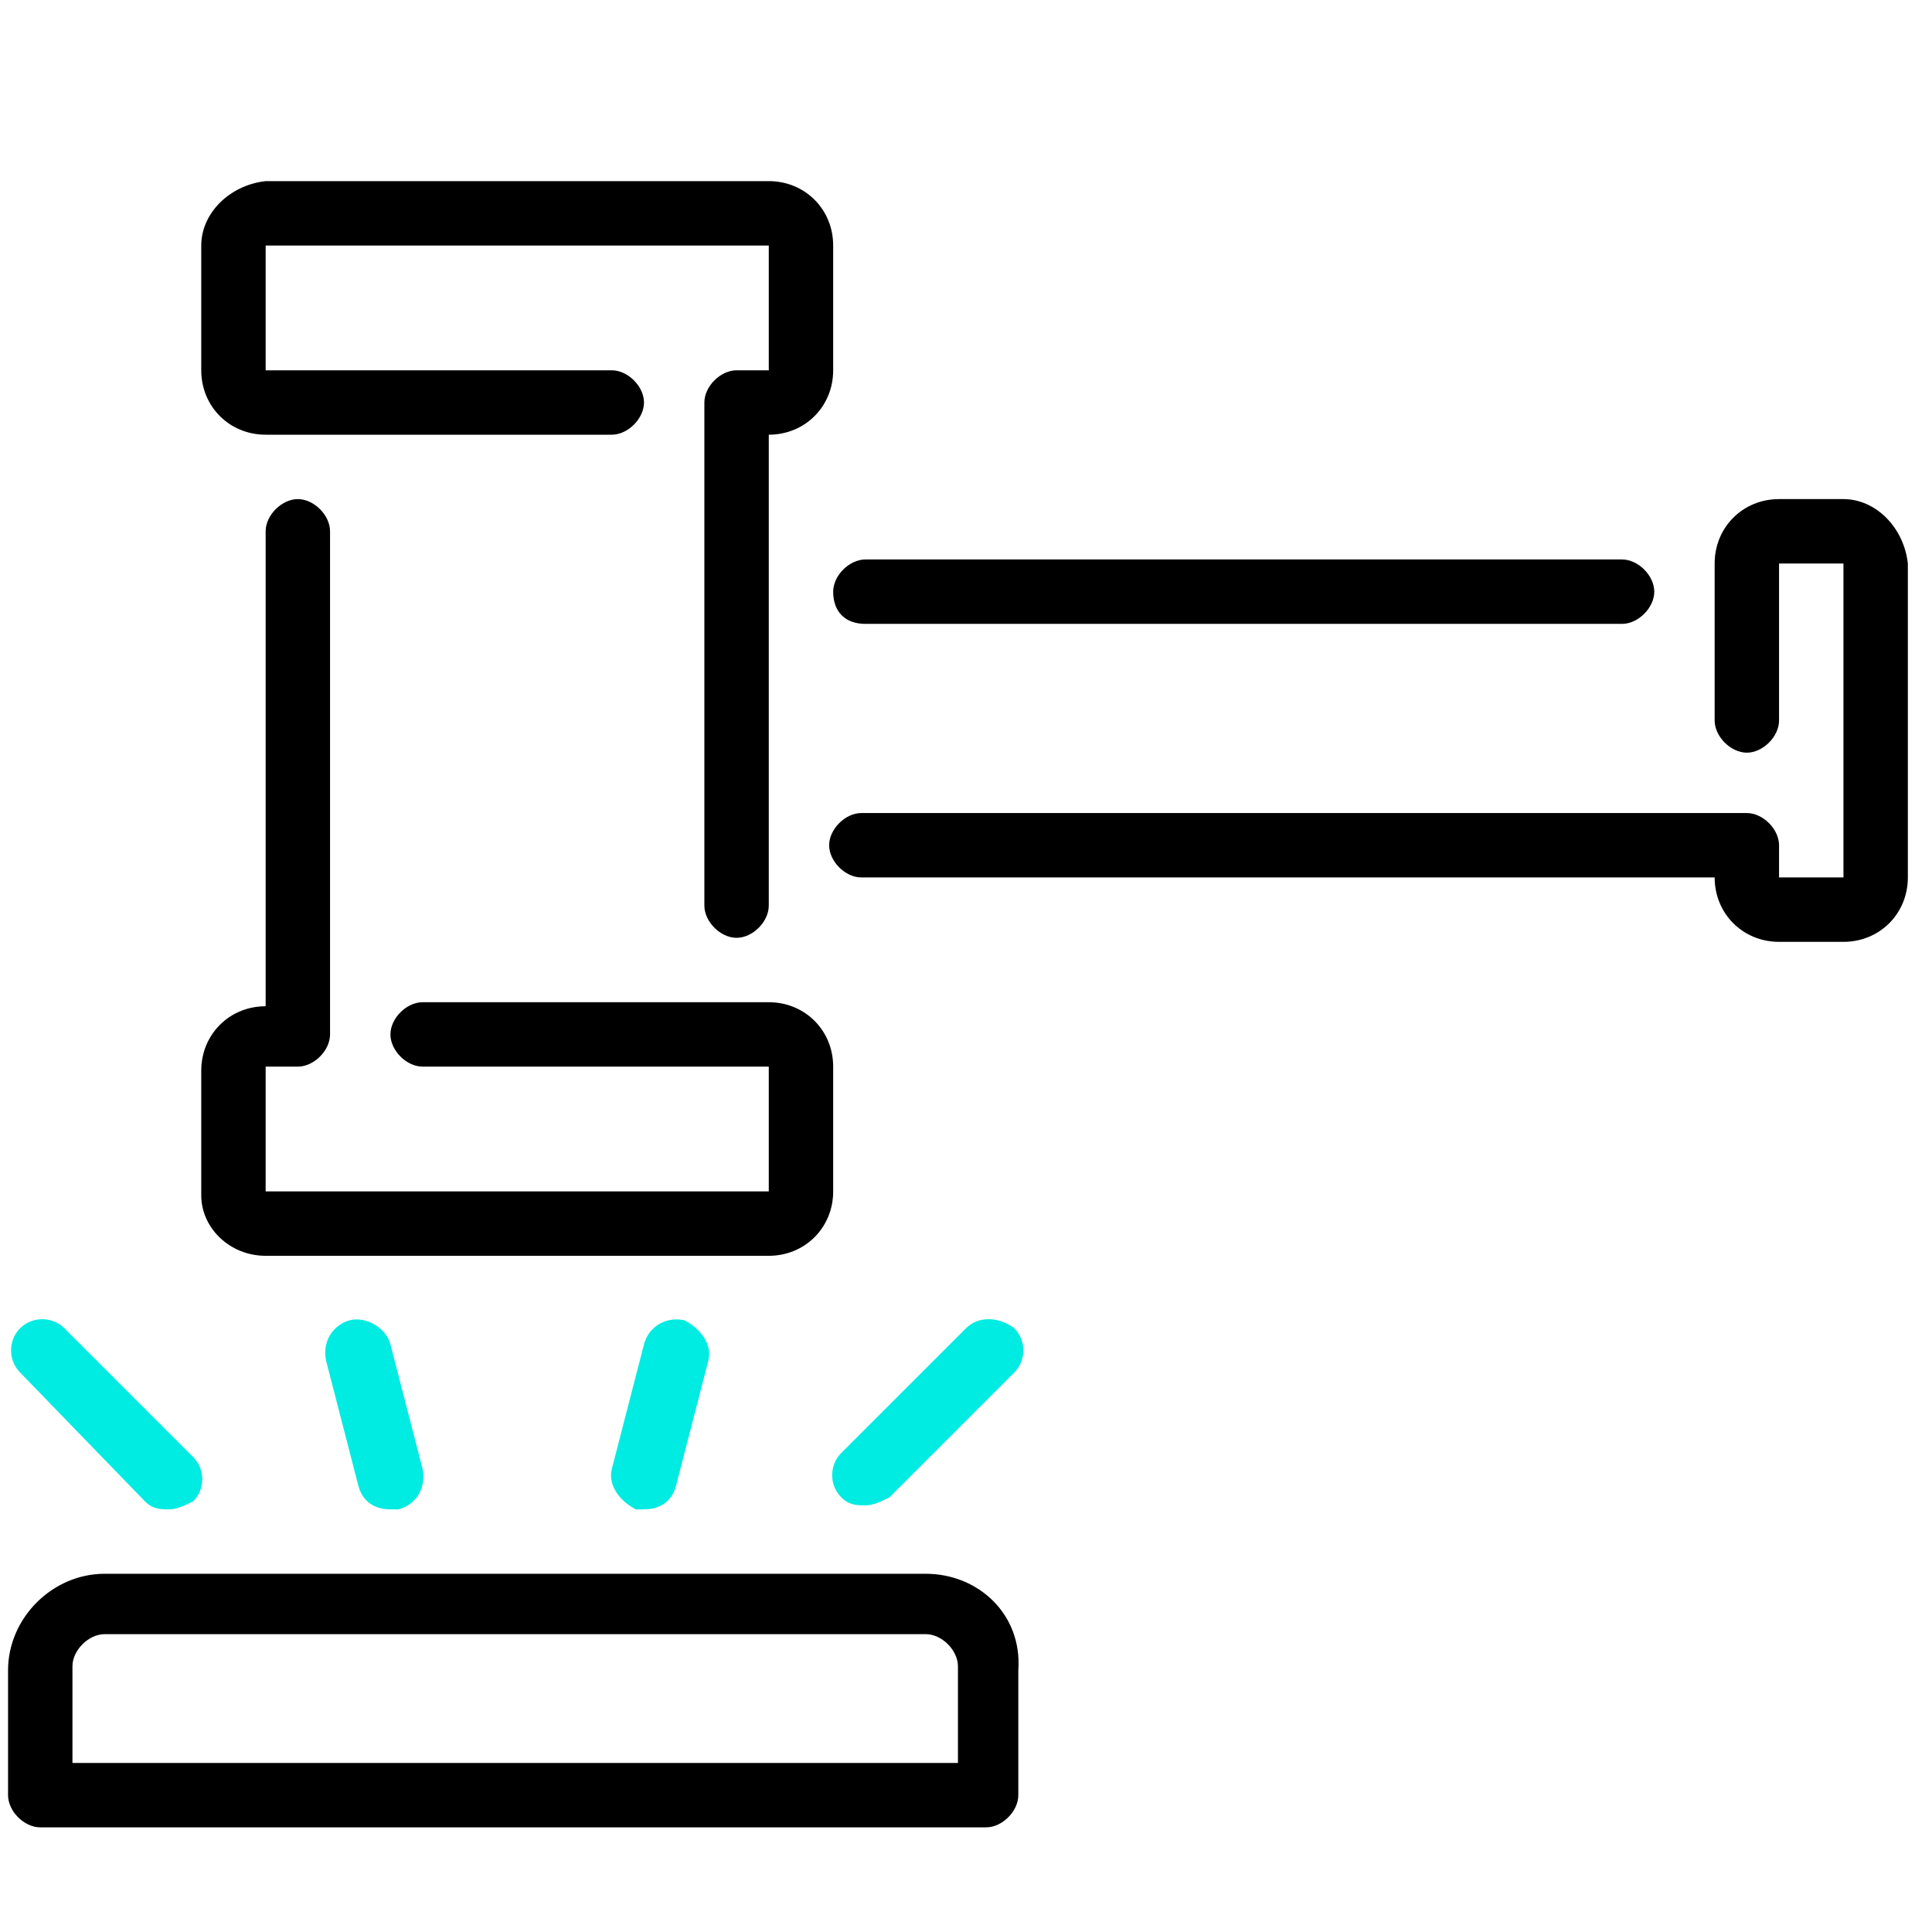
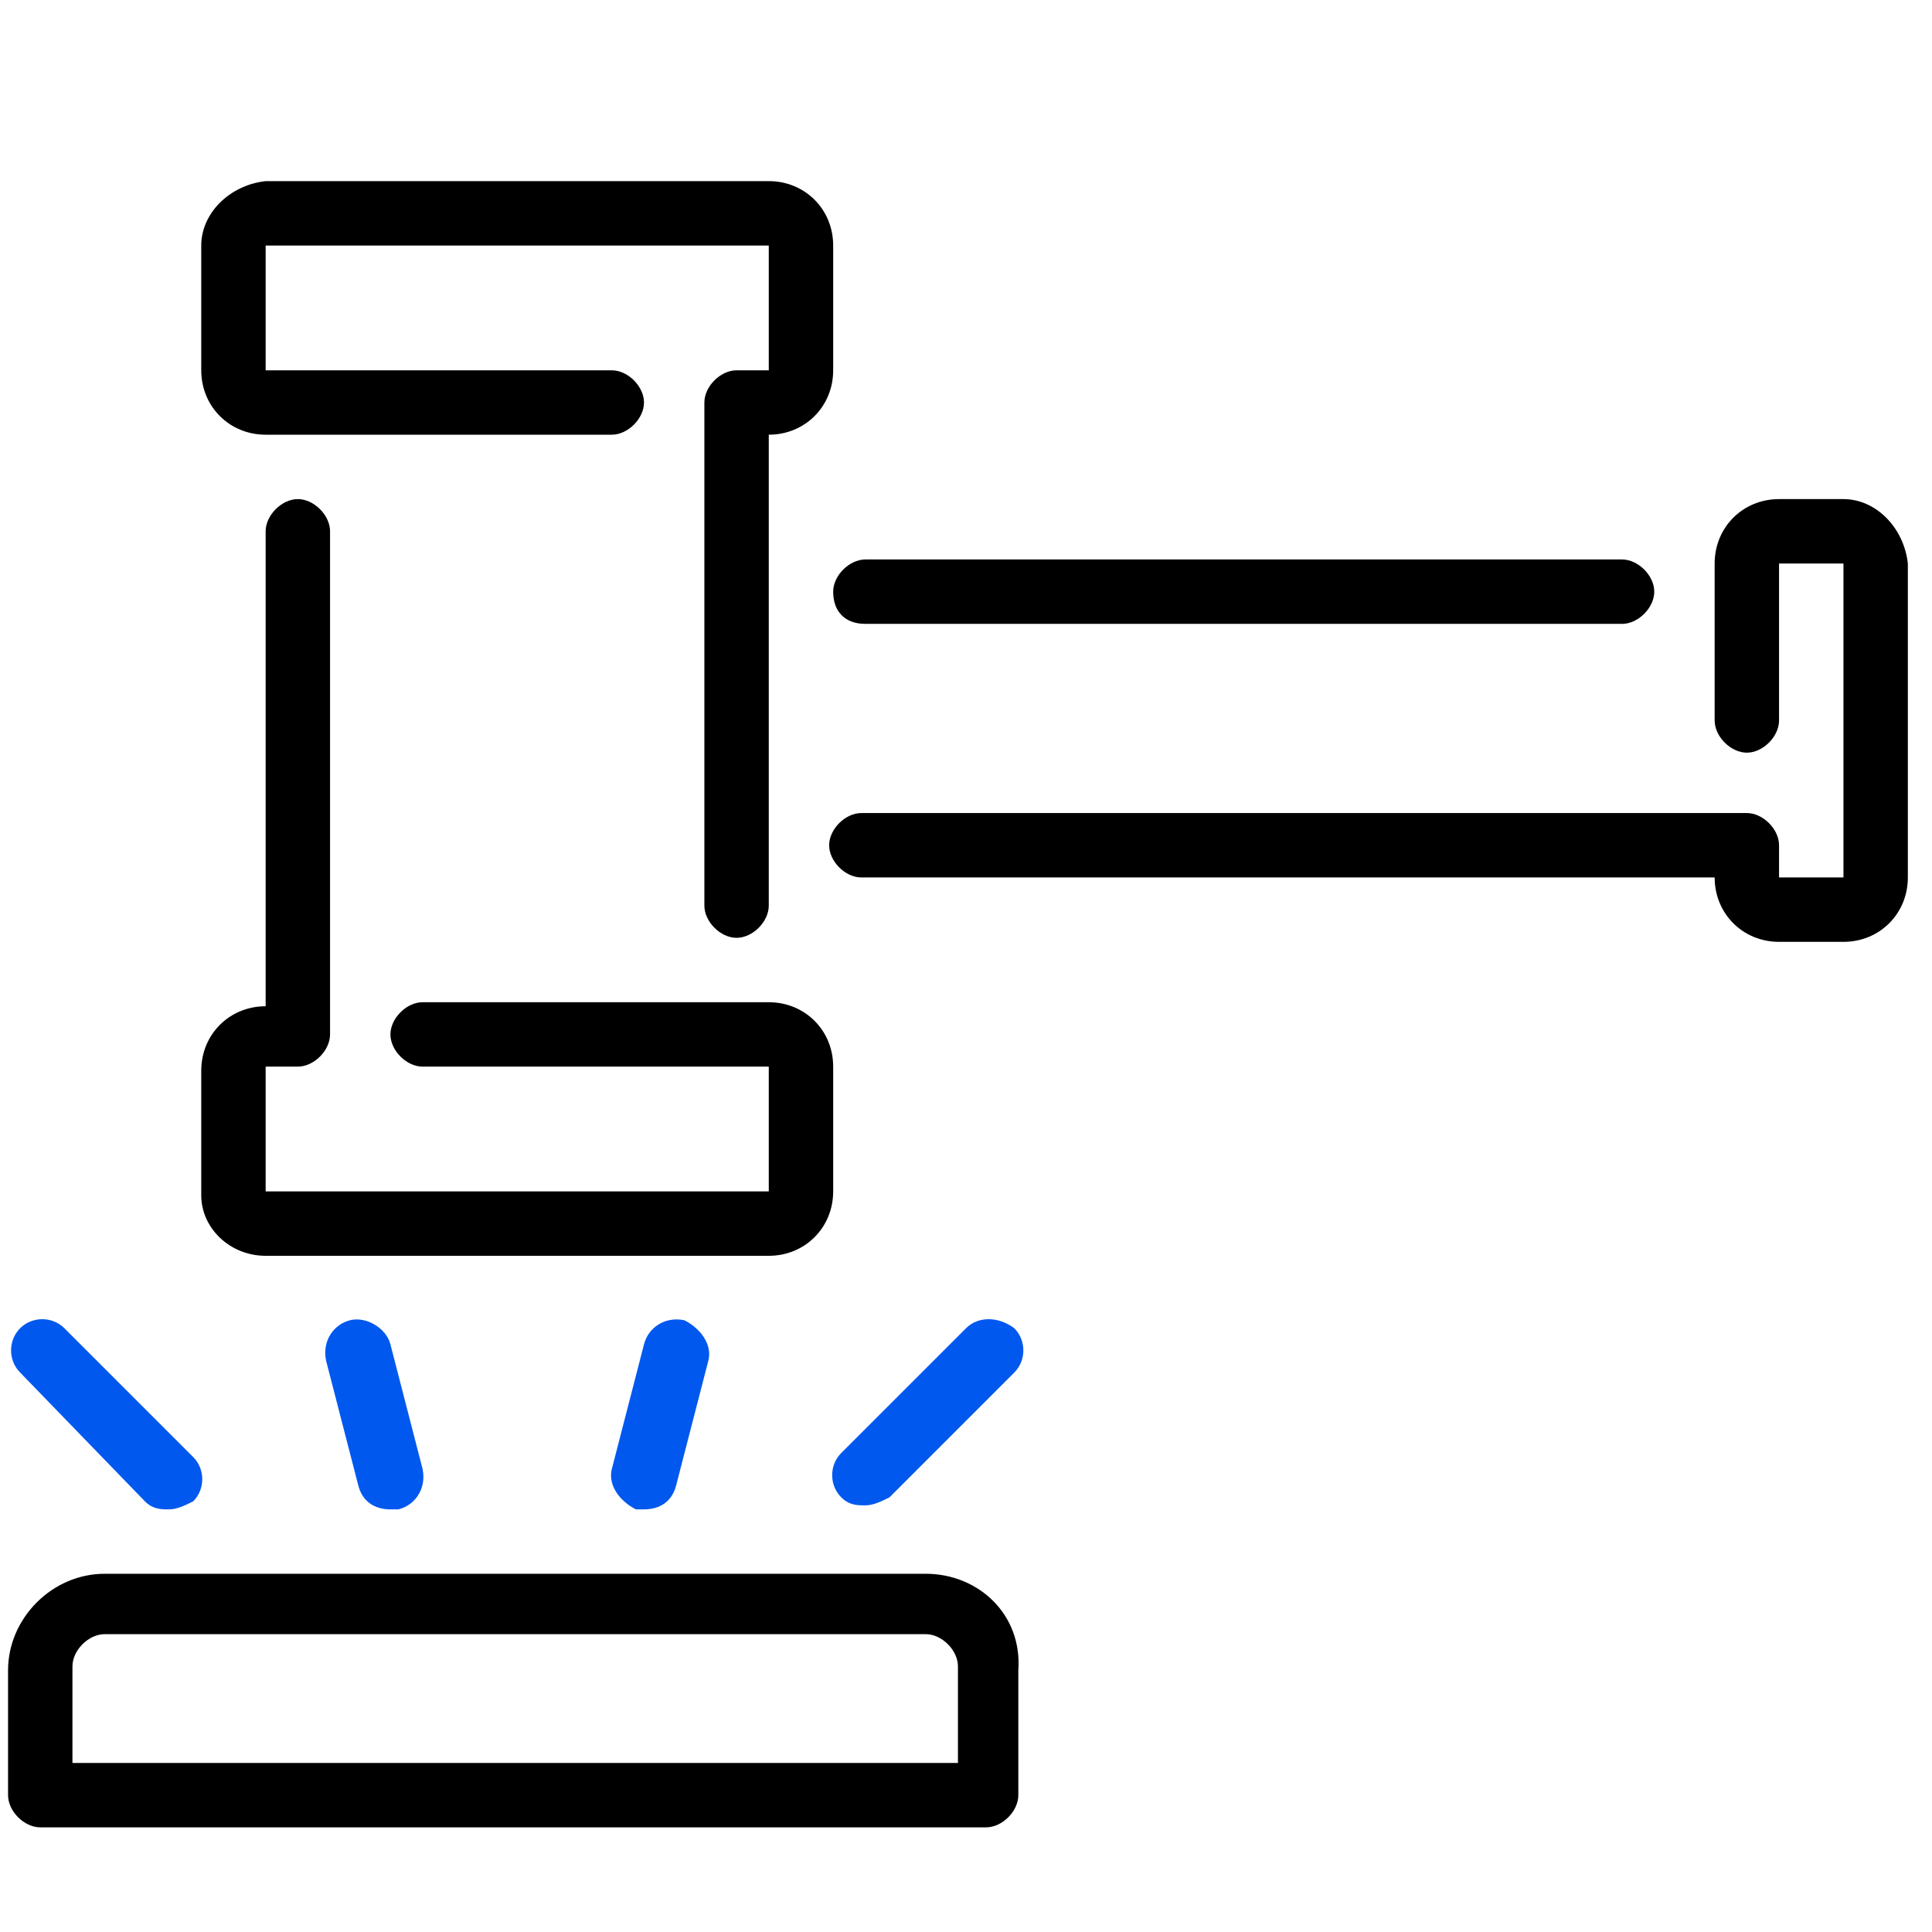
<svg xmlns="http://www.w3.org/2000/svg" version="1.1" id="Layer_1" x="0px" y="0px" viewBox="0 0 48 48" style="enable-background:new 0 0 48 48;" xml:space="preserve">
  <style type="text/css">
- 	.st0{fill:#00ebe2;}
+ 	.st0{fill:#0058ee;}
</style>
  <path d="M6.6,31.2h12.5c0.9,0,1.6-0.7,1.6-1.6v-3.1c0-0.9-0.7-1.6-1.6-1.6h-8.6c-0.4,0-0.8,0.4-0.8,0.8s0.4,0.8,0.8,0.8h8.6v3.1H6.6  v-3.1h0.8c0.4,0,0.8-0.4,0.8-0.8V13.2c0-0.4-0.4-0.8-0.8-0.8s-0.8,0.4-0.8,0.8v11.8c-0.9,0-1.6,0.7-1.6,1.6v3.1  C5,30.5,5.7,31.2,6.6,31.2z" />
  <path class="st0" d="M16,33.4l-0.8,3.1c-0.1,0.4,0.2,0.8,0.6,1c0.1,0,0.1,0,0.2,0c0.4,0,0.7-0.2,0.8-0.6l0.8-3.1  c0.1-0.4-0.2-0.8-0.6-1C16.5,32.7,16.1,33,16,33.4z" />
  <path d="M6.6,10.8h8.6c0.4,0,0.8-0.4,0.8-0.8c0-0.4-0.4-0.8-0.8-0.8H6.6V6.1h12.5v3.1h-0.8c-0.4,0-0.8,0.4-0.8,0.8v12.5  c0,0.4,0.4,0.8,0.8,0.8c0.4,0,0.8-0.4,0.8-0.8V10.8c0.9,0,1.6-0.7,1.6-1.6V6.1c0-0.9-0.7-1.6-1.6-1.6H6.6C5.7,4.6,5,5.3,5,6.1v3.1  C5,10.1,5.7,10.8,6.6,10.8z" />
  <path d="M21.5,15.5h18.8c0.4,0,0.8-0.4,0.8-0.8c0-0.4-0.4-0.8-0.8-0.8H21.5c-0.4,0-0.8,0.4-0.8,0.8C20.7,15.2,21,15.5,21.5,15.5z" />
  <path class="st0" d="M24,33l-3.1,3.1c-0.3,0.3-0.3,0.8,0,1.1c0.2,0.2,0.4,0.2,0.6,0.2c0.2,0,0.4-0.1,0.6-0.2l3.1-3.1  c0.3-0.3,0.3-0.8,0-1.1C24.8,32.7,24.3,32.7,24,33z" />
  <path class="st0" d="M8.7,32.8c-0.4,0.1-0.7,0.5-0.6,1l0.8,3.1c0.1,0.4,0.4,0.6,0.8,0.6c0.1,0,0.1,0,0.2,0c0.4-0.1,0.7-0.5,0.6-1  l-0.8-3.1C9.6,33,9.1,32.7,8.7,32.8z" />
  <path d="M45.8,12.4h-1.6c-0.9,0-1.6,0.7-1.6,1.6v3.9c0,0.4,0.4,0.8,0.8,0.8s0.8-0.4,0.8-0.8V14h1.6v7.8h-1.6V21  c0-0.4-0.4-0.8-0.8-0.8h-22c-0.4,0-0.8,0.4-0.8,0.8c0,0.4,0.4,0.8,0.8,0.8h21.2c0,0.9,0.7,1.6,1.6,1.6h1.6c0.9,0,1.6-0.7,1.6-1.6V14  C47.3,13.1,46.6,12.4,45.8,12.4z" />
  <path d="M23,39.1H2.6c-1.3,0-2.4,1.1-2.4,2.4v3.1c0,0.4,0.4,0.8,0.8,0.8h23.5c0.4,0,0.8-0.4,0.8-0.8v-3.1  C25.4,40.1,24.3,39.1,23,39.1z M23.8,43.8h-22v-2.4c0-0.4,0.4-0.8,0.8-0.8H23c0.4,0,0.8,0.4,0.8,0.8V43.8z" />
  <path class="st0" d="M3.6,37.3c0.2,0.2,0.4,0.2,0.6,0.2c0.2,0,0.4-0.1,0.6-0.2c0.3-0.3,0.3-0.8,0-1.1L1.6,33c-0.3-0.3-0.8-0.3-1.1,0  c-0.3,0.3-0.3,0.8,0,1.1L3.6,37.3z" />
</svg>
